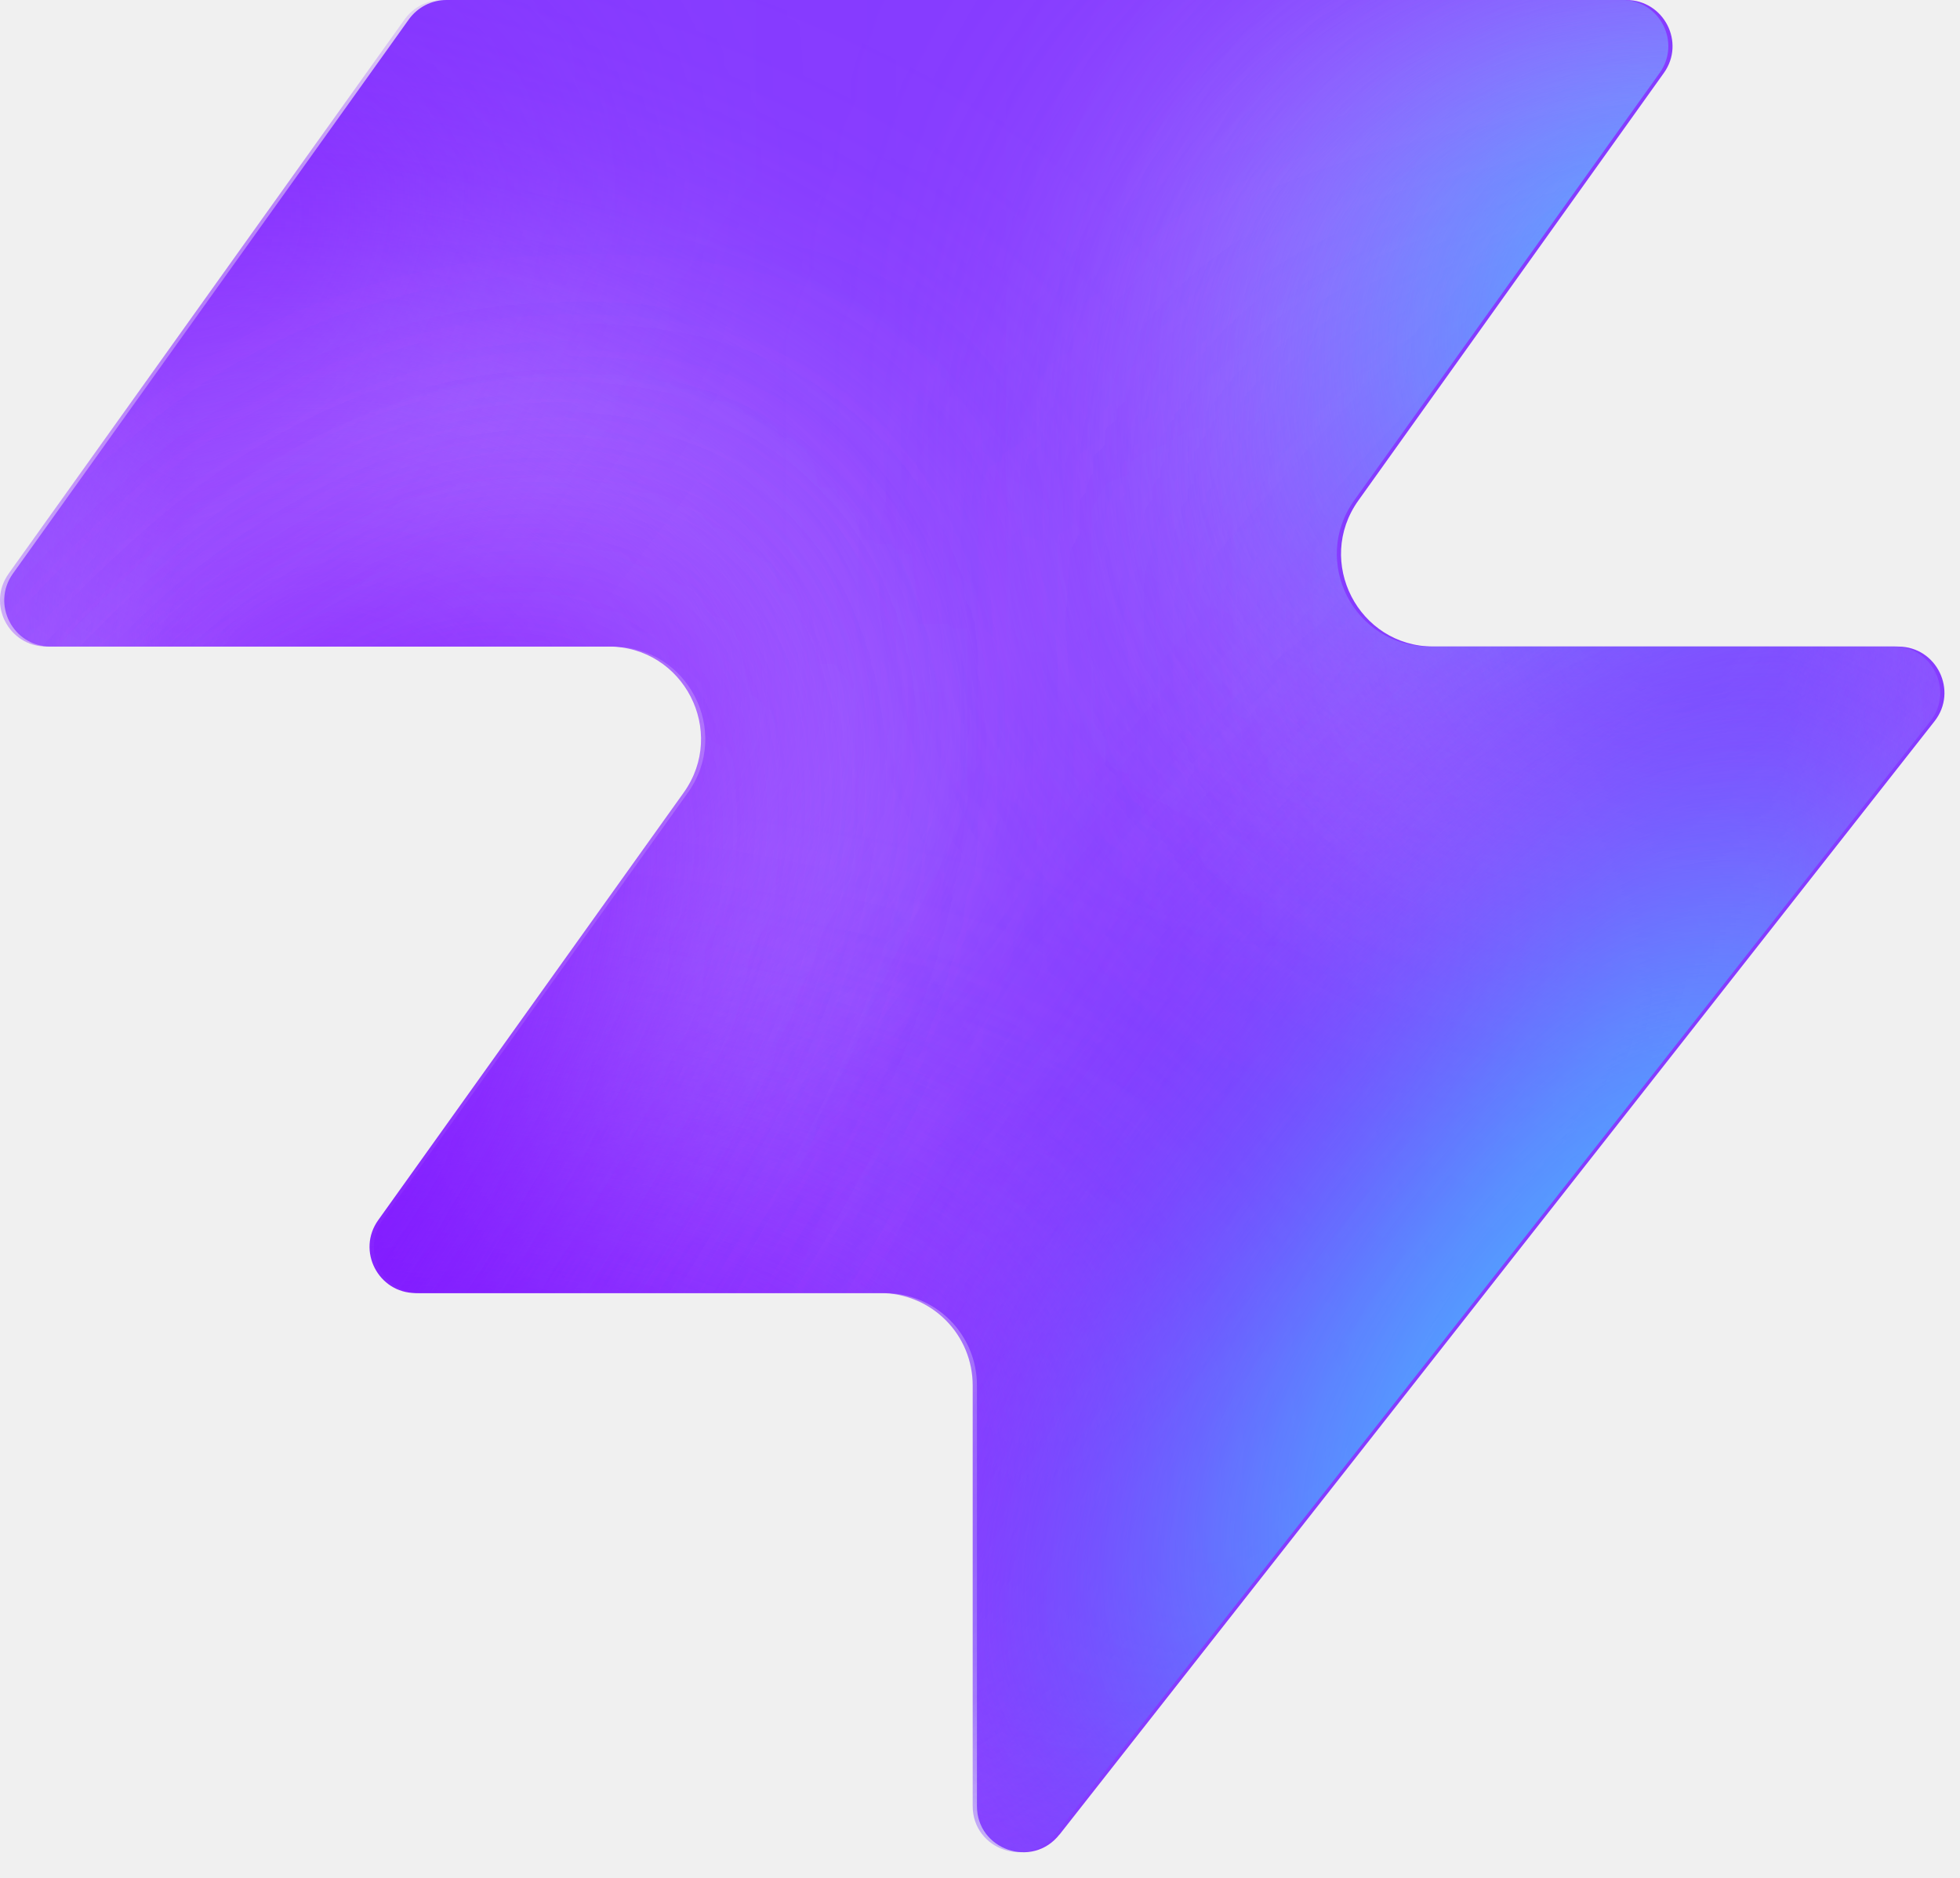
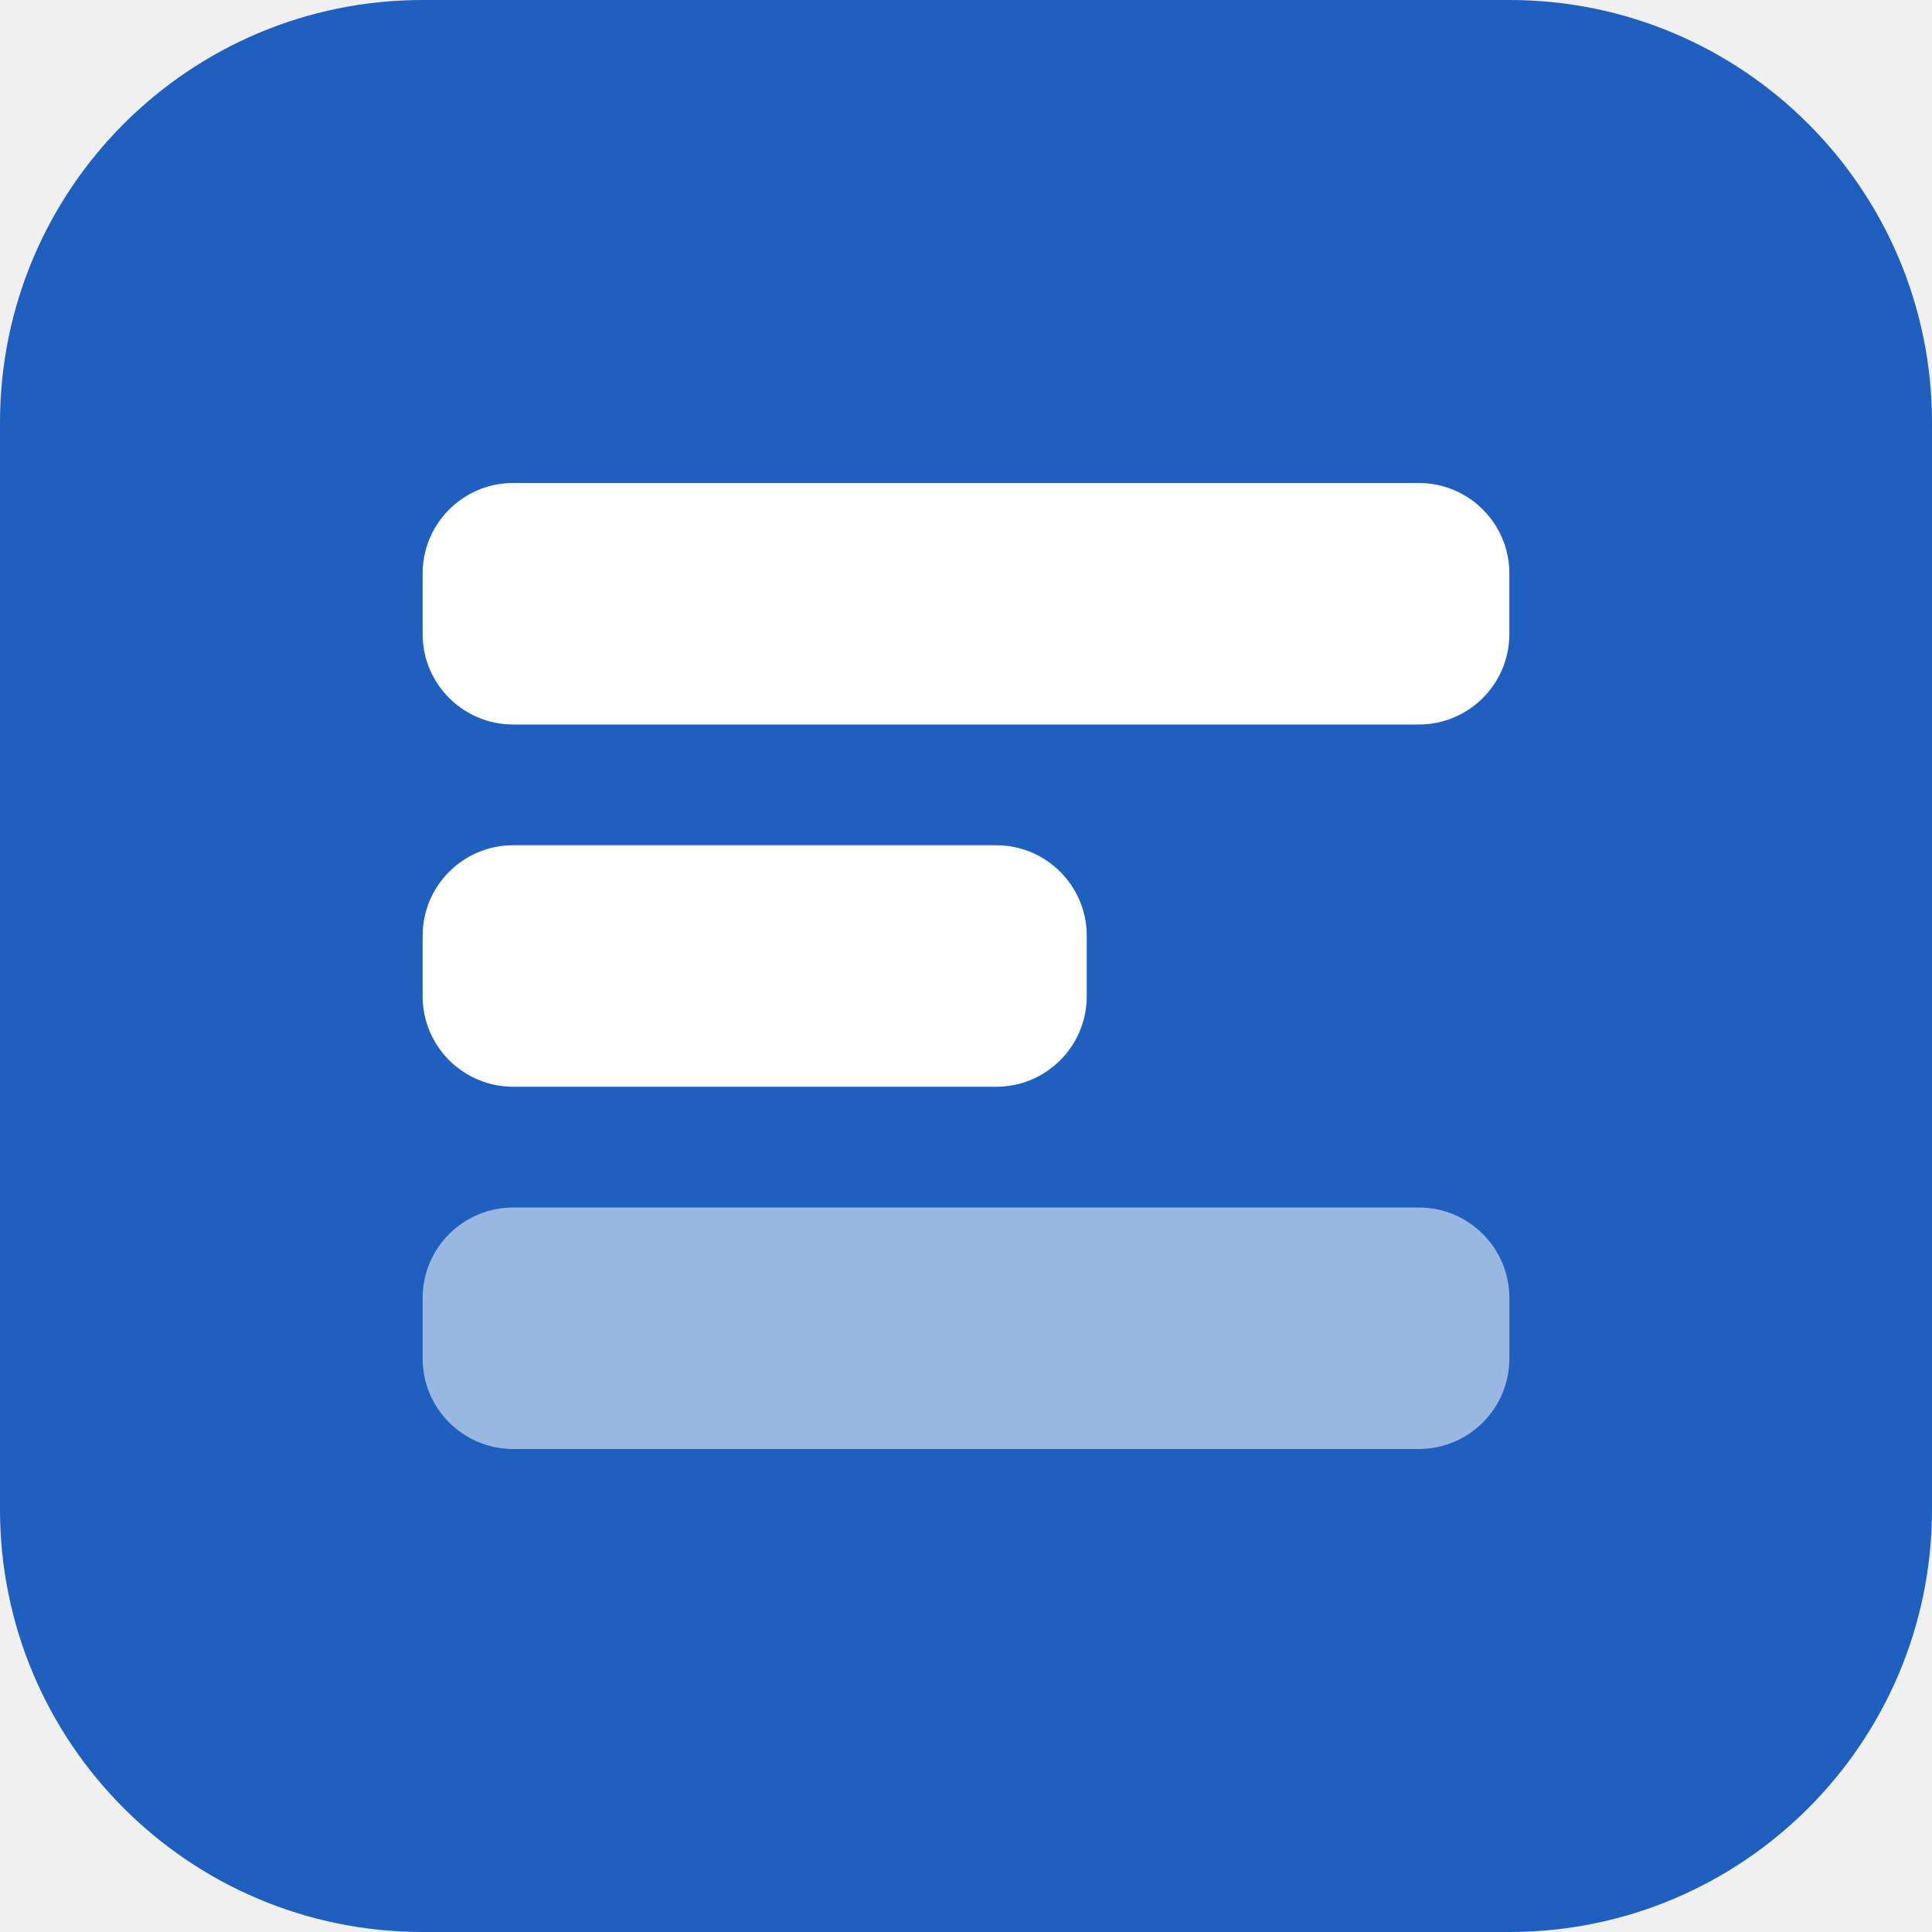
- <svg xmlns="http://www.w3.org/2000/svg" width="48" height="46" fill="none" viewBox="0 0 48 46">
-   <path fill="#863bff" d="M25.946 44.938c-.664.845-2.021.375-2.021-.698V33.937a2.26 2.26 0 0 0-2.262-2.262H10.287c-.92 0-1.456-1.04-.92-1.788l7.48-10.471c1.07-1.497 0-3.578-1.842-3.578H1.237c-.92 0-1.456-1.04-.92-1.788L10.013.474c.214-.297.556-.474.92-.474h28.894c.92 0 1.456 1.04.92 1.788l-7.48 10.471c-1.07 1.498 0 3.579 1.842 3.579h11.377c.943 0 1.473 1.088.89 1.83L25.947 44.94z" style="fill:#863bff;fill:color(display-p3 .525 .23 1);fill-opacity:1" />
-   <mask id="a" width="48" height="46" x="0" y="0" maskUnits="userSpaceOnUse" style="mask-type:alpha">
-     <path fill="#000" d="M25.842 44.938c-.664.844-2.021.375-2.021-.698V33.937a2.26 2.26 0 0 0-2.262-2.262H10.183c-.92 0-1.456-1.04-.92-1.788l7.48-10.471c1.07-1.498 0-3.579-1.842-3.579H1.133c-.92 0-1.456-1.04-.92-1.787L9.91.473c.214-.297.556-.474.92-.474h28.894c.92 0 1.456 1.04.92 1.788l-7.48 10.471c-1.07 1.498 0 3.578 1.842 3.578h11.377c.943 0 1.473 1.088.89 1.832L25.843 44.94z" style="fill:#000;fill-opacity:1" />
-   </mask>
-   <g mask="url(#a)">
-     <g filter="url(#b)">
-       <ellipse cx="5.508" cy="14.704" fill="#ede6ff" rx="5.508" ry="14.704" style="fill:#ede6ff;fill:color(display-p3 .927 .903 1);fill-opacity:1" transform="matrix(.00324 1 1 -.00324 -4.47 31.516)" />
-     </g>
-     <g filter="url(#c)">
-       <ellipse cx="10.399" cy="29.851" fill="#ede6ff" rx="10.399" ry="29.851" style="fill:#ede6ff;fill:color(display-p3 .927 .903 1);fill-opacity:1" transform="matrix(.00324 1 1 -.00324 -39.328 7.883)" />
-     </g>
-     <g filter="url(#d)">
-       <ellipse cx="5.508" cy="30.487" fill="#7e14ff" rx="5.508" ry="30.487" style="fill:#7e14ff;fill:color(display-p3 .492 .077 1);fill-opacity:1" transform="rotate(89.814 -25.913 -14.639)scale(1 -1)" />
-     </g>
-     <g filter="url(#e)">
-       <ellipse cx="5.508" cy="30.599" fill="#7e14ff" rx="5.508" ry="30.599" style="fill:#7e14ff;fill:color(display-p3 .492 .077 1);fill-opacity:1" transform="rotate(89.814 -32.644 -3.334)scale(1 -1)" />
-     </g>
-     <g filter="url(#f)">
-       <ellipse cx="5.508" cy="30.599" fill="#7e14ff" rx="5.508" ry="30.599" style="fill:#7e14ff;fill:color(display-p3 .492 .077 1);fill-opacity:1" transform="matrix(.00324 1 1 -.00324 -34.34 30.47)" />
-     </g>
-     <g filter="url(#g)">
-       <ellipse cx="14.072" cy="22.078" fill="#ede6ff" rx="14.072" ry="22.078" style="fill:#ede6ff;fill:color(display-p3 .927 .903 1);fill-opacity:1" transform="rotate(93.35 24.506 48.493)scale(-1 1)" />
-     </g>
-     <g filter="url(#h)">
-       <ellipse cx="3.47" cy="21.501" fill="#7e14ff" rx="3.47" ry="21.501" style="fill:#7e14ff;fill:color(display-p3 .492 .077 1);fill-opacity:1" transform="rotate(89.009 28.708 47.59)scale(-1 1)" />
-     </g>
-     <g filter="url(#i)">
-       <ellipse cx="3.47" cy="21.501" fill="#7e14ff" rx="3.47" ry="21.501" style="fill:#7e14ff;fill:color(display-p3 .492 .077 1);fill-opacity:1" transform="rotate(89.009 28.708 47.59)scale(-1 1)" />
-     </g>
-     <g filter="url(#j)">
-       <ellipse cx=".387" cy="8.972" fill="#7e14ff" rx="4.407" ry="29.108" style="fill:#7e14ff;fill:color(display-p3 .492 .077 1);fill-opacity:1" transform="rotate(39.51 .387 8.972)" />
-     </g>
-     <g filter="url(#k)">
-       <ellipse cx="47.523" cy="-6.092" fill="#7e14ff" rx="4.407" ry="29.108" style="fill:#7e14ff;fill:color(display-p3 .492 .077 1);fill-opacity:1" transform="rotate(37.892 47.523 -6.092)" />
-     </g>
-     <g filter="url(#l)">
-       <ellipse cx="41.412" cy="6.333" fill="#47bfff" rx="5.971" ry="9.665" style="fill:#47bfff;fill:color(display-p3 .28 .748 1);fill-opacity:1" transform="rotate(37.892 41.412 6.333)" />
-     </g>
-     <g filter="url(#m)">
-       <ellipse cx="-1.879" cy="38.332" fill="#7e14ff" rx="4.407" ry="29.108" style="fill:#7e14ff;fill:color(display-p3 .492 .077 1);fill-opacity:1" transform="rotate(37.892 -1.88 38.332)" />
-     </g>
-     <g filter="url(#n)">
-       <ellipse cx="-1.879" cy="38.332" fill="#7e14ff" rx="4.407" ry="29.108" style="fill:#7e14ff;fill:color(display-p3 .492 .077 1);fill-opacity:1" transform="rotate(37.892 -1.88 38.332)" />
-     </g>
-     <g filter="url(#o)">
-       <ellipse cx="35.651" cy="29.907" fill="#7e14ff" rx="4.407" ry="29.108" style="fill:#7e14ff;fill:color(display-p3 .492 .077 1);fill-opacity:1" transform="rotate(37.892 35.651 29.907)" />
-     </g>
-     <g filter="url(#p)">
-       <ellipse cx="38.418" cy="32.4" fill="#47bfff" rx="5.971" ry="15.297" style="fill:#47bfff;fill:color(display-p3 .28 .748 1);fill-opacity:1" transform="rotate(37.892 38.418 32.4)" />
-     </g>
-   </g>
-   <defs>
-     <filter id="b" width="60.045" height="41.654" x="-19.77" y="16.149" color-interpolation-filters="sRGB" filterUnits="userSpaceOnUse">
-       <feFlood flood-opacity="0" result="BackgroundImageFix" />
-       <feBlend in="SourceGraphic" in2="BackgroundImageFix" result="shape" />
-       <feGaussianBlur result="effect1_foregroundBlur_2002_17158" stdDeviation="7.659" />
-     </filter>
-     <filter id="c" width="90.34" height="51.437" x="-54.613" y="-7.533" color-interpolation-filters="sRGB" filterUnits="userSpaceOnUse">
-       <feFlood flood-opacity="0" result="BackgroundImageFix" />
-       <feBlend in="SourceGraphic" in2="BackgroundImageFix" result="shape" />
-       <feGaussianBlur result="effect1_foregroundBlur_2002_17158" stdDeviation="7.659" />
-     </filter>
-     <filter id="d" width="79.355" height="29.4" x="-49.64" y="2.03" color-interpolation-filters="sRGB" filterUnits="userSpaceOnUse">
-       <feFlood flood-opacity="0" result="BackgroundImageFix" />
-       <feBlend in="SourceGraphic" in2="BackgroundImageFix" result="shape" />
-       <feGaussianBlur result="effect1_foregroundBlur_2002_17158" stdDeviation="4.596" />
-     </filter>
-     <filter id="e" width="79.579" height="29.4" x="-45.045" y="20.029" color-interpolation-filters="sRGB" filterUnits="userSpaceOnUse">
-       <feFlood flood-opacity="0" result="BackgroundImageFix" />
-       <feBlend in="SourceGraphic" in2="BackgroundImageFix" result="shape" />
-       <feGaussianBlur result="effect1_foregroundBlur_2002_17158" stdDeviation="4.596" />
-     </filter>
-     <filter id="f" width="79.579" height="29.4" x="-43.513" y="21.178" color-interpolation-filters="sRGB" filterUnits="userSpaceOnUse">
-       <feFlood flood-opacity="0" result="BackgroundImageFix" />
-       <feBlend in="SourceGraphic" in2="BackgroundImageFix" result="shape" />
-       <feGaussianBlur result="effect1_foregroundBlur_2002_17158" stdDeviation="4.596" />
-     </filter>
-     <filter id="g" width="74.749" height="58.852" x="15.756" y="-17.901" color-interpolation-filters="sRGB" filterUnits="userSpaceOnUse">
-       <feFlood flood-opacity="0" result="BackgroundImageFix" />
-       <feBlend in="SourceGraphic" in2="BackgroundImageFix" result="shape" />
-       <feGaussianBlur result="effect1_foregroundBlur_2002_17158" stdDeviation="7.659" />
-     </filter>
-     <filter id="h" width="61.377" height="25.362" x="23.548" y="2.284" color-interpolation-filters="sRGB" filterUnits="userSpaceOnUse">
-       <feFlood flood-opacity="0" result="BackgroundImageFix" />
-       <feBlend in="SourceGraphic" in2="BackgroundImageFix" result="shape" />
-       <feGaussianBlur result="effect1_foregroundBlur_2002_17158" stdDeviation="4.596" />
-     </filter>
-     <filter id="i" width="61.377" height="25.362" x="23.548" y="2.284" color-interpolation-filters="sRGB" filterUnits="userSpaceOnUse">
-       <feFlood flood-opacity="0" result="BackgroundImageFix" />
-       <feBlend in="SourceGraphic" in2="BackgroundImageFix" result="shape" />
-       <feGaussianBlur result="effect1_foregroundBlur_2002_17158" stdDeviation="4.596" />
-     </filter>
-     <filter id="j" width="56.045" height="63.649" x="-27.636" y="-22.853" color-interpolation-filters="sRGB" filterUnits="userSpaceOnUse">
-       <feFlood flood-opacity="0" result="BackgroundImageFix" />
-       <feBlend in="SourceGraphic" in2="BackgroundImageFix" result="shape" />
-       <feGaussianBlur result="effect1_foregroundBlur_2002_17158" stdDeviation="4.596" />
-     </filter>
-     <filter id="k" width="54.814" height="64.646" x="20.116" y="-38.415" color-interpolation-filters="sRGB" filterUnits="userSpaceOnUse">
-       <feFlood flood-opacity="0" result="BackgroundImageFix" />
-       <feBlend in="SourceGraphic" in2="BackgroundImageFix" result="shape" />
-       <feGaussianBlur result="effect1_foregroundBlur_2002_17158" stdDeviation="4.596" />
-     </filter>
-     <filter id="l" width="33.541" height="35.313" x="24.641" y="-11.323" color-interpolation-filters="sRGB" filterUnits="userSpaceOnUse">
-       <feFlood flood-opacity="0" result="BackgroundImageFix" />
-       <feBlend in="SourceGraphic" in2="BackgroundImageFix" result="shape" />
-       <feGaussianBlur result="effect1_foregroundBlur_2002_17158" stdDeviation="4.596" />
-     </filter>
-     <filter id="m" width="54.814" height="64.646" x="-29.286" y="6.009" color-interpolation-filters="sRGB" filterUnits="userSpaceOnUse">
-       <feFlood flood-opacity="0" result="BackgroundImageFix" />
-       <feBlend in="SourceGraphic" in2="BackgroundImageFix" result="shape" />
-       <feGaussianBlur result="effect1_foregroundBlur_2002_17158" stdDeviation="4.596" />
-     </filter>
-     <filter id="n" width="54.814" height="64.646" x="-29.286" y="6.009" color-interpolation-filters="sRGB" filterUnits="userSpaceOnUse">
-       <feFlood flood-opacity="0" result="BackgroundImageFix" />
-       <feBlend in="SourceGraphic" in2="BackgroundImageFix" result="shape" />
-       <feGaussianBlur result="effect1_foregroundBlur_2002_17158" stdDeviation="4.596" />
-     </filter>
-     <filter id="o" width="54.814" height="64.646" x="8.244" y="-2.416" color-interpolation-filters="sRGB" filterUnits="userSpaceOnUse">
-       <feFlood flood-opacity="0" result="BackgroundImageFix" />
-       <feBlend in="SourceGraphic" in2="BackgroundImageFix" result="shape" />
-       <feGaussianBlur result="effect1_foregroundBlur_2002_17158" stdDeviation="4.596" />
-     </filter>
-     <filter id="p" width="39.409" height="43.623" x="18.713" y="10.588" color-interpolation-filters="sRGB" filterUnits="userSpaceOnUse">
-       <feFlood flood-opacity="0" result="BackgroundImageFix" />
-       <feBlend in="SourceGraphic" in2="BackgroundImageFix" result="shape" />
-       <feGaussianBlur result="effect1_foregroundBlur_2002_17158" stdDeviation="4.596" />
-     </filter>
-   </defs>
+ <svg xmlns="http://www.w3.org/2000/svg" viewBox="0 0 32 32">
+   <rect width="32" height="32" rx="7" fill="#1f5fbf" />
+   <rect x="7" y="8" width="18" height="4" rx="1.5" fill="#fff" />
+   <rect x="7" y="14" width="11" height="4" rx="1.5" fill="#fff" />
+   <rect x="7" y="20" width="18" height="4" rx="1.5" fill="#fff" opacity=".55" />
</svg>
